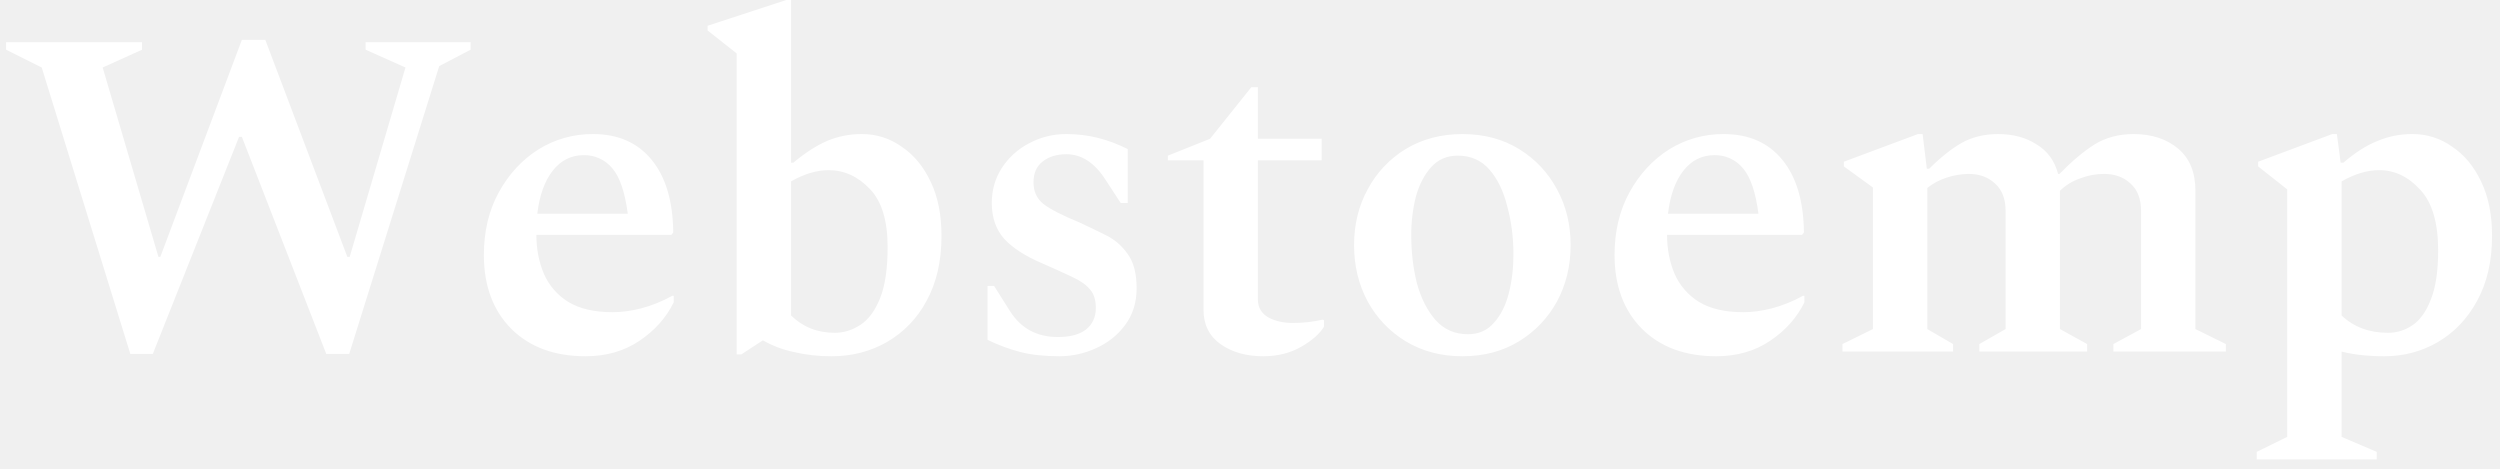
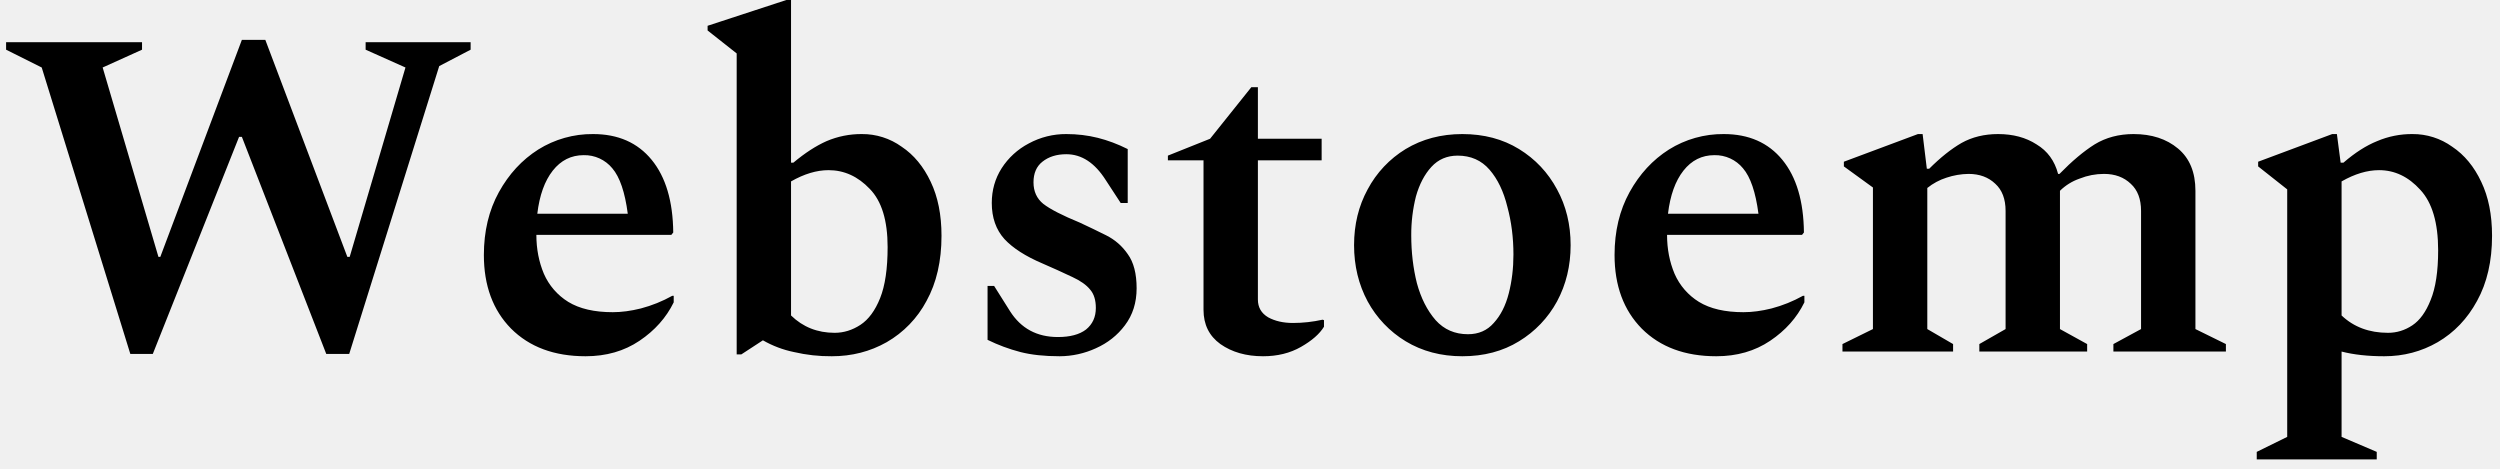
<svg xmlns="http://www.w3.org/2000/svg" width="128" height="24" viewBox="0 0 128 24" fill="none" role="img">
-   <path d="M6.672 18.12L2.136 3.456.312 2.544V2.16h6.96v.384l-2.016.912 2.856 9.696h.096L12.384 2.04h1.2l4.2 11.112h.12l2.856-9.696-2.04-.912V2.16h5.376v.384l-1.608.84L17.88 18.12h-1.176l-4.32-11.112h-.144L7.824 18.12H6.672zm23.31.12c-1.6 0-2.872-.472-3.816-1.416-.928-.944-1.392-2.2-1.392-3.768 0-1.216.256-2.288.768-3.216.512-.928 1.184-1.656 2.016-2.184a5.208 5.208 0 0 1 2.808-.792c1.28 0 2.28.44 3 1.32.72.88 1.088 2.12 1.104 3.72l-.096.12h-6.912c0 .72.128 1.384.384 1.992a3.187 3.187 0 0 0 1.248 1.44c.576.352 1.336.528 2.28.528.448 0 .928-.064 1.44-.192a6.907 6.907 0 0 0 1.608-.648h.072v.336c-.384.784-.968 1.44-1.752 1.968s-1.704.792-2.76.792zm-.096-10.296c-.64 0-1.168.264-1.584.792-.416.528-.68 1.264-.792 2.208h4.632c-.144-1.104-.408-1.88-.792-2.328a1.844 1.844 0 0 0-1.464-.672zm7.832 10.2V2.736L36.229 1.56v-.24L40.261 0h.24v8.328h.12c.593-.496 1.16-.864 1.704-1.104a4.52 4.52 0 0 1 1.8-.36 3.44 3.44 0 0 1 2.04.648c.624.416 1.12 1.016 1.489 1.8.367.768.551 1.688.551 2.76 0 1.296-.255 2.408-.767 3.336a5.294 5.294 0 0 1-2.04 2.112c-.849.48-1.785.72-2.809.72a8.22 8.22 0 0 1-1.944-.216 5.342 5.342 0 0 1-1.584-.6l-1.103.72h-.24zm4.703-9.432c-.608 0-1.248.192-1.92.576v6.864c.608.592 1.352.888 2.233.888.463 0 .904-.136 1.32-.408.415-.272.752-.728 1.008-1.368.256-.64.384-1.512.384-2.616 0-1.36-.304-2.352-.913-2.976-.608-.64-1.312-.96-2.111-.96zM54.26 18.24c-.785 0-1.457-.072-2.017-.216a8.942 8.942 0 0 1-1.68-.624v-2.76h.336l.816 1.296c.56.88 1.376 1.32 2.448 1.32.624 0 1.104-.128 1.44-.384.336-.272.504-.64.504-1.104 0-.4-.096-.712-.288-.936-.192-.24-.496-.456-.912-.648a47.87 47.87 0 0 0-1.536-.696c-.864-.368-1.512-.784-1.944-1.248-.432-.48-.648-1.096-.648-1.848 0-.656.168-1.248.504-1.776a3.672 3.672 0 0 1 1.392-1.272 3.975 3.975 0 0 1 1.92-.48c.56 0 1.096.064 1.608.192s1.024.32 1.536.576v2.76h-.36l-.768-1.176c-.56-.88-1.232-1.32-2.016-1.32-.496 0-.904.128-1.224.384-.304.24-.456.592-.456 1.056 0 .464.168.832.504 1.104.352.272.976.592 1.872.96.448.208.896.424 1.344.648.448.224.816.544 1.104.96.304.416.456 1 .456 1.752 0 .736-.2 1.368-.6 1.896-.384.512-.88.904-1.488 1.176a4.486 4.486 0 0 1-1.848.408zm10.408 0c-.864 0-1.592-.208-2.184-.624-.576-.416-.864-1-.864-1.752V8.208h-1.824v-.24l2.16-.864 2.112-2.64h.336v2.64h3.264v1.104h-3.264v7.128c0 .4.176.704.528.912.352.192.776.288 1.272.288a6.94 6.94 0 0 0 1.512-.168l.072.024v.336c-.224.368-.616.712-1.176 1.032-.56.32-1.208.48-1.944.48zm10.204 0c-1.088 0-2.056-.256-2.904-.768a5.406 5.406 0 0 1-1.944-2.04c-.464-.864-.696-1.824-.696-2.88 0-1.056.232-2.008.696-2.856a5.358 5.358 0 0 1 1.944-2.064c.848-.512 1.816-.768 2.904-.768 1.104 0 2.072.256 2.904.768.832.512 1.48 1.2 1.944 2.064.464.848.696 1.8.696 2.856 0 1.056-.232 2.016-.696 2.88a5.406 5.406 0 0 1-1.944 2.04c-.832.512-1.8.768-2.904.768zm.288-1.128c.544 0 .984-.192 1.32-.576.352-.384.608-.888.768-1.512.16-.624.24-1.288.24-1.992 0-.864-.104-1.68-.312-2.448-.192-.784-.496-1.416-.912-1.896-.416-.48-.96-.72-1.632-.72-.544 0-.992.192-1.344.576-.352.384-.616.888-.792 1.512a7.995 7.995 0 0 0-.24 1.992c0 .864.096 1.68.288 2.448.208.768.528 1.4.96 1.896.432.48.984.72 1.656.72zm12.713 1.128c-1.6 0-2.872-.472-3.816-1.416-.928-.944-1.392-2.2-1.392-3.768 0-1.216.256-2.288.768-3.216.512-.928 1.184-1.656 2.016-2.184a5.208 5.208 0 0 1 2.808-.792c1.28 0 2.28.44 3 1.32.72.88 1.088 2.12 1.104 3.72l-.096.12h-6.912c0 .72.128 1.384.384 1.992a3.187 3.187 0 0 0 1.248 1.44c.576.352 1.336.528 2.28.528.448 0 .928-.064 1.44-.192a6.907 6.907 0 0 0 1.608-.648h.072v.336c-.384.784-.968 1.44-1.752 1.968s-1.704.792-2.76.792zm-.096-10.296c-.64 0-1.168.264-1.584.792-.416.528-.68 1.264-.792 2.208h4.632c-.144-1.104-.408-1.88-.792-2.328a1.844 1.844 0 0 0-1.464-.672zM94.334 18v-.384l1.56-.768V9.6l-1.488-1.08v-.24l3.792-1.416h.24l.216 1.776h.12c.576-.576 1.128-1.016 1.656-1.32.544-.304 1.168-.456 1.872-.456.768 0 1.424.176 1.968.528.56.336.928.84 1.104 1.512h.072c.64-.656 1.24-1.16 1.8-1.512.576-.352 1.24-.528 1.992-.528.928 0 1.688.248 2.28.744.592.496.888 1.216.888 2.16v7.08l1.56.768V18h-5.76v-.384l1.416-.768V10.8c0-.608-.176-1.072-.528-1.392-.352-.336-.808-.504-1.368-.504-.432 0-.848.08-1.248.24a2.69 2.69 0 0 0-1.008.624v7.08l1.392.768V18h-5.52v-.384l1.344-.768V10.8c0-.608-.176-1.072-.528-1.392-.352-.336-.808-.504-1.368-.504a3.71 3.71 0 0 0-1.128.192 3.044 3.044 0 0 0-.984.528v7.224l1.32.768V18h-5.664zm21.211 5.52v-.384l1.56-.768V9.696l-1.488-1.176v-.24l3.792-1.416h.24l.192 1.464h.144c.592-.512 1.168-.88 1.728-1.104a4.52 4.52 0 0 1 1.8-.36 3.44 3.44 0 0 1 2.04.648c.624.416 1.12 1.016 1.488 1.8.368.768.552 1.688.552 2.76 0 1.296-.256 2.408-.768 3.336-.496.912-1.168 1.616-2.016 2.112-.832.48-1.744.72-2.736.72-.832 0-1.56-.08-2.184-.24v4.368l1.8.768v.384h-6.144zm6.264-14.808c-.608 0-1.248.192-1.92.576v6.864c.624.592 1.416.888 2.376.888.448 0 .864-.128 1.248-.384s.696-.688.936-1.296c.256-.624.384-1.472.384-2.544 0-1.408-.304-2.44-.912-3.096-.608-.672-1.312-1.008-2.112-1.008z" fill="#ffffff" />
+   <path d="M6.672 18.12L2.136 3.456.312 2.544V2.16h6.96v.384l-2.016.912 2.856 9.696h.096L12.384 2.04h1.2l4.2 11.112h.12l2.856-9.696-2.04-.912V2.16h5.376v.384l-1.608.84L17.88 18.12h-1.176l-4.32-11.112h-.144L7.824 18.12H6.672zm23.31.12c-1.6 0-2.872-.472-3.816-1.416-.928-.944-1.392-2.2-1.392-3.768 0-1.216.256-2.288.768-3.216.512-.928 1.184-1.656 2.016-2.184a5.208 5.208 0 0 1 2.808-.792c1.28 0 2.28.44 3 1.32.72.88 1.088 2.12 1.104 3.72l-.096.12h-6.912c0 .72.128 1.384.384 1.992a3.187 3.187 0 0 0 1.248 1.44c.576.352 1.336.528 2.28.528.448 0 .928-.064 1.44-.192a6.907 6.907 0 0 0 1.608-.648h.072v.336c-.384.784-.968 1.44-1.752 1.968s-1.704.792-2.76.792zm-.096-10.296c-.64 0-1.168.264-1.584.792-.416.528-.68 1.264-.792 2.208h4.632c-.144-1.104-.408-1.88-.792-2.328a1.844 1.844 0 0 0-1.464-.672zm7.832 10.2V2.736L36.229 1.56v-.24L40.261 0h.24v8.328h.12c.593-.496 1.16-.864 1.704-1.104a4.52 4.52 0 0 1 1.8-.36 3.44 3.44 0 0 1 2.04.648c.624.416 1.12 1.016 1.489 1.8.367.768.551 1.688.551 2.76 0 1.296-.255 2.408-.767 3.336a5.294 5.294 0 0 1-2.04 2.112c-.849.48-1.785.72-2.809.72a8.22 8.22 0 0 1-1.944-.216 5.342 5.342 0 0 1-1.584-.6l-1.103.72h-.24zm4.703-9.432c-.608 0-1.248.192-1.92.576v6.864c.608.592 1.352.888 2.233.888.463 0 .904-.136 1.32-.408.415-.272.752-.728 1.008-1.368.256-.64.384-1.512.384-2.616 0-1.36-.304-2.352-.913-2.976-.608-.64-1.312-.96-2.111-.96zM54.26 18.24c-.785 0-1.457-.072-2.017-.216a8.942 8.942 0 0 1-1.68-.624v-2.76h.336l.816 1.296c.56.88 1.376 1.32 2.448 1.32.624 0 1.104-.128 1.44-.384.336-.272.504-.64.504-1.104 0-.4-.096-.712-.288-.936-.192-.24-.496-.456-.912-.648a47.87 47.87 0 0 0-1.536-.696c-.864-.368-1.512-.784-1.944-1.248-.432-.48-.648-1.096-.648-1.848 0-.656.168-1.248.504-1.776a3.672 3.672 0 0 1 1.392-1.272 3.975 3.975 0 0 1 1.92-.48c.56 0 1.096.064 1.608.192s1.024.32 1.536.576v2.76h-.36l-.768-1.176c-.56-.88-1.232-1.32-2.016-1.32-.496 0-.904.128-1.224.384-.304.24-.456.592-.456 1.056 0 .464.168.832.504 1.104.352.272.976.592 1.872.96.448.208.896.424 1.344.648.448.224.816.544 1.104.96.304.416.456 1 .456 1.752 0 .736-.2 1.368-.6 1.896-.384.512-.88.904-1.488 1.176a4.486 4.486 0 0 1-1.848.408zm10.408 0c-.864 0-1.592-.208-2.184-.624-.576-.416-.864-1-.864-1.752V8.208h-1.824v-.24l2.16-.864 2.112-2.64h.336v2.64h3.264v1.104h-3.264v7.128c0 .4.176.704.528.912.352.192.776.288 1.272.288a6.94 6.94 0 0 0 1.512-.168l.072.024v.336c-.224.368-.616.712-1.176 1.032-.56.32-1.208.48-1.944.48zm10.204 0c-1.088 0-2.056-.256-2.904-.768a5.406 5.406 0 0 1-1.944-2.04c-.464-.864-.696-1.824-.696-2.88 0-1.056.232-2.008.696-2.856a5.358 5.358 0 0 1 1.944-2.064c.848-.512 1.816-.768 2.904-.768 1.104 0 2.072.256 2.904.768.832.512 1.48 1.2 1.944 2.064.464.848.696 1.8.696 2.856 0 1.056-.232 2.016-.696 2.88a5.406 5.406 0 0 1-1.944 2.04c-.832.512-1.8.768-2.904.768zm.288-1.128c.544 0 .984-.192 1.32-.576.352-.384.608-.888.768-1.512.16-.624.24-1.288.24-1.992 0-.864-.104-1.68-.312-2.448-.192-.784-.496-1.416-.912-1.896-.416-.48-.96-.72-1.632-.72-.544 0-.992.192-1.344.576-.352.384-.616.888-.792 1.512a7.995 7.995 0 0 0-.24 1.992c0 .864.096 1.68.288 2.448.208.768.528 1.4.96 1.896.432.48.984.72 1.656.72zm12.713 1.128c-1.6 0-2.872-.472-3.816-1.416-.928-.944-1.392-2.2-1.392-3.768 0-1.216.256-2.288.768-3.216.512-.928 1.184-1.656 2.016-2.184a5.208 5.208 0 0 1 2.808-.792c1.28 0 2.28.44 3 1.32.72.88 1.088 2.12 1.104 3.72l-.096.12h-6.912c0 .72.128 1.384.384 1.992a3.187 3.187 0 0 0 1.248 1.44c.576.352 1.336.528 2.28.528.448 0 .928-.064 1.44-.192a6.907 6.907 0 0 0 1.608-.648h.072v.336c-.384.784-.968 1.44-1.752 1.968s-1.704.792-2.76.792zm-.096-10.296c-.64 0-1.168.264-1.584.792-.416.528-.68 1.264-.792 2.208h4.632c-.144-1.104-.408-1.88-.792-2.328a1.844 1.844 0 0 0-1.464-.672zM94.334 18v-.384l1.56-.768V9.6l-1.488-1.08v-.24l3.792-1.416h.24l.216 1.776h.12c.576-.576 1.128-1.016 1.656-1.32.544-.304 1.168-.456 1.872-.456.768 0 1.424.176 1.968.528.56.336.928.84 1.104 1.512h.072c.64-.656 1.24-1.16 1.8-1.512.576-.352 1.24-.528 1.992-.528.928 0 1.688.248 2.28.744.592.496.888 1.216.888 2.16v7.08l1.56.768V18h-5.76v-.384l1.416-.768V10.8c0-.608-.176-1.072-.528-1.392-.352-.336-.808-.504-1.368-.504-.432 0-.848.08-1.248.24a2.69 2.69 0 0 0-1.008.624v7.08l1.392.768V18h-5.52v-.384l1.344-.768V10.8c0-.608-.176-1.072-.528-1.392-.352-.336-.808-.504-1.368-.504a3.71 3.71 0 0 0-1.128.192 3.044 3.044 0 0 0-.984.528v7.224l1.32.768V18h-5.664zm21.211 5.52v-.384l1.56-.768V9.696l-1.488-1.176v-.24l3.792-1.416h.24l.192 1.464h.144c.592-.512 1.168-.88 1.728-1.104a4.52 4.52 0 0 1 1.8-.36 3.44 3.44 0 0 1 2.04.648c.624.416 1.12 1.016 1.488 1.8.368.768.552 1.688.552 2.76 0 1.296-.256 2.408-.768 3.336-.496.912-1.168 1.616-2.016 2.112-.832.48-1.744.72-2.736.72-.832 0-1.56-.08-2.184-.24v4.368l1.8.768v.384h-6.144zm6.264-14.808c-.608 0-1.248.192-1.92.576v6.864c.624.592 1.416.888 2.376.888.448 0 .864-.128 1.248-.384s.696-.688.936-1.296c.256-.624.384-1.472.384-2.544 0-1.408-.304-2.44-.912-3.096-.608-.672-1.312-1.008-2.112-1.008z" fill="currentColor" />
</svg>
